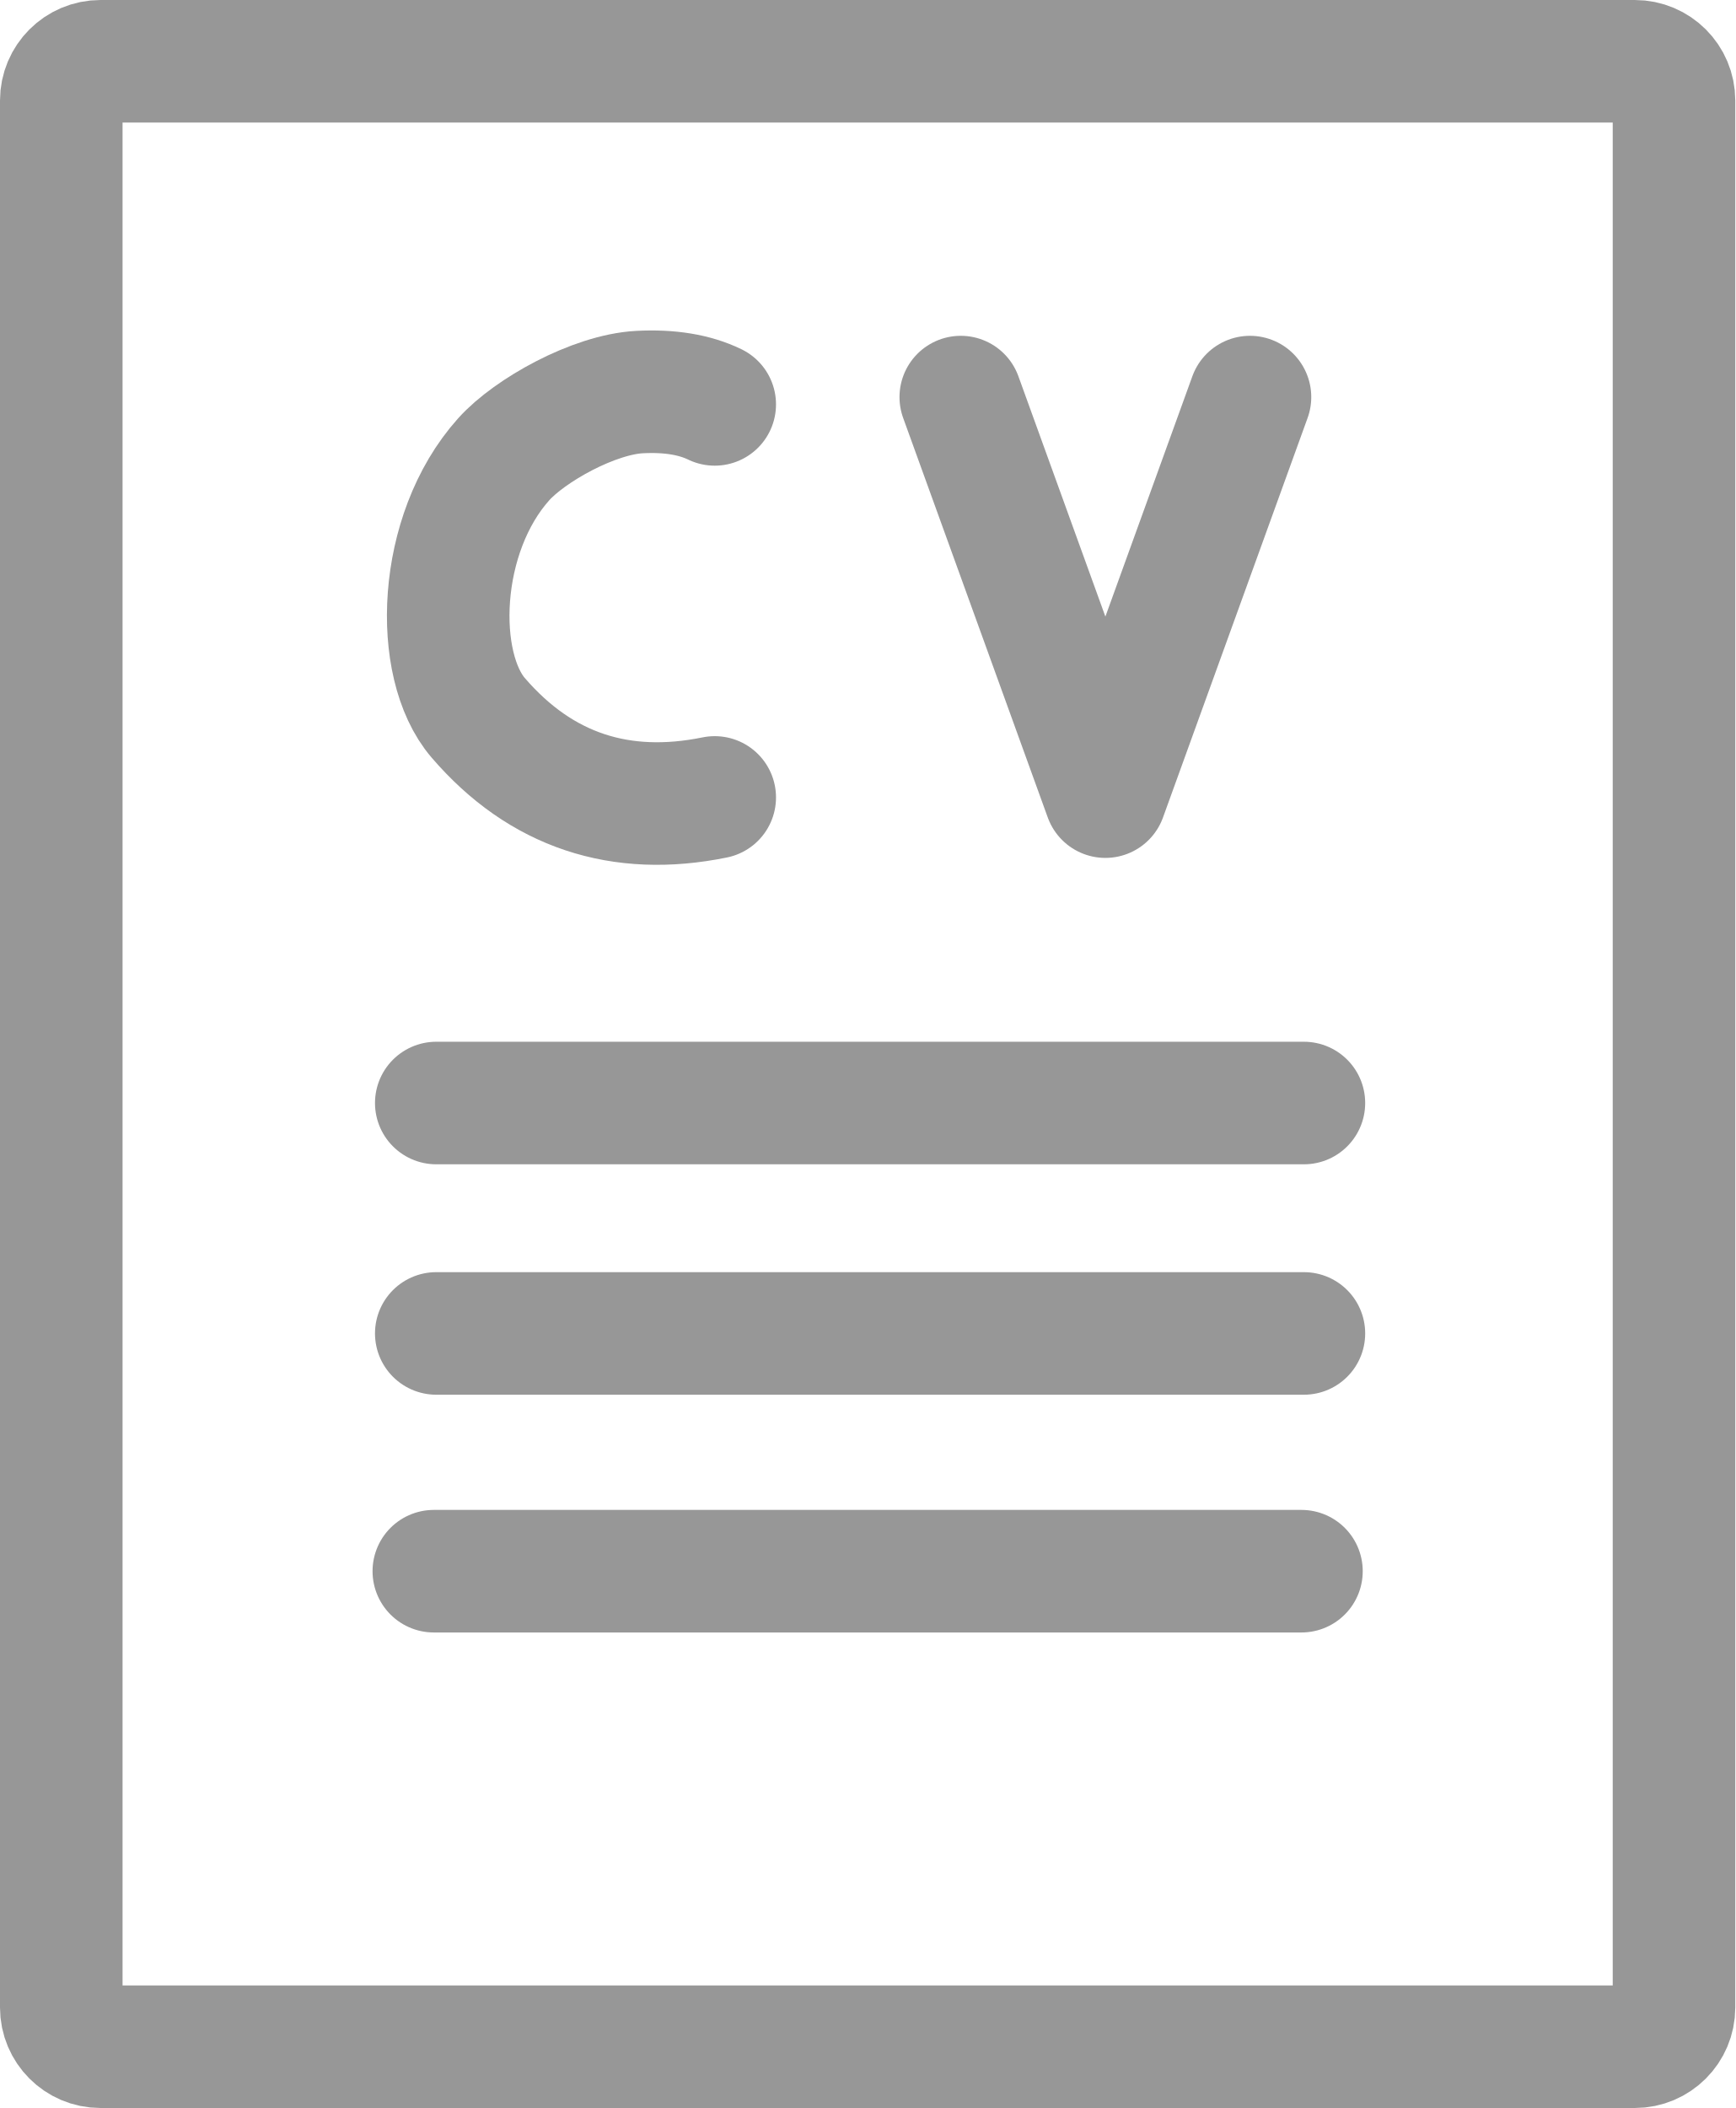
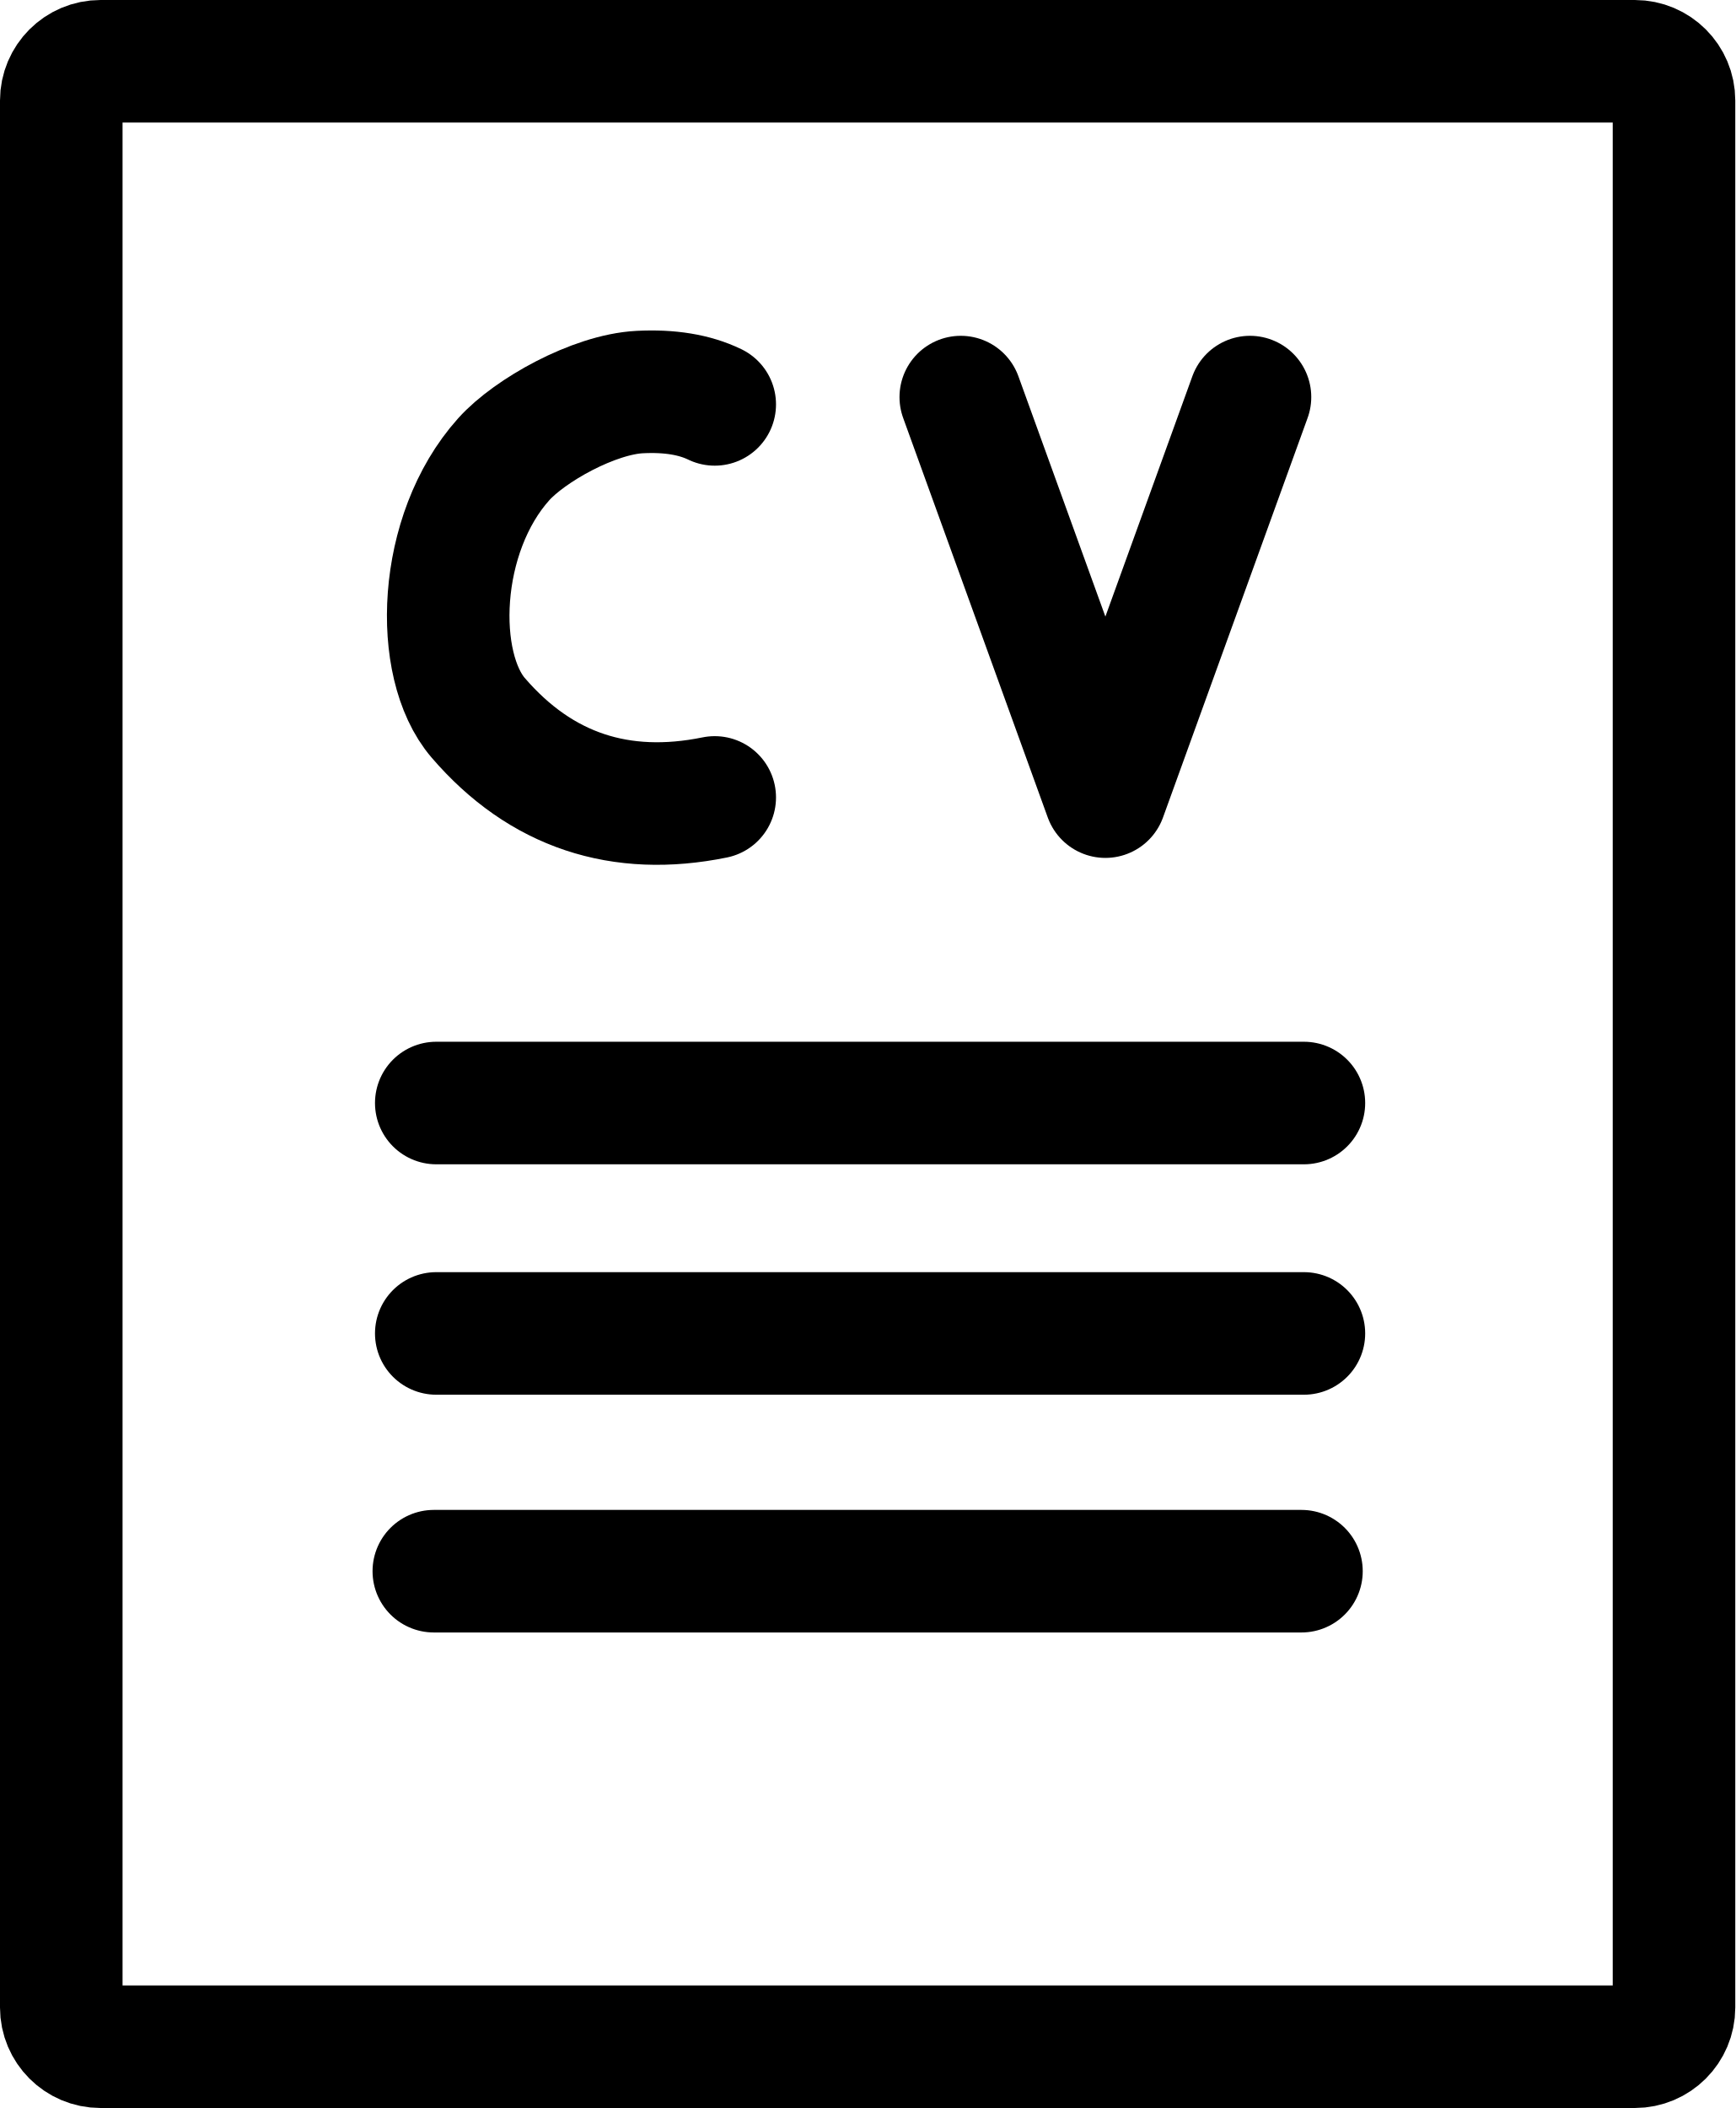
<svg xmlns="http://www.w3.org/2000/svg" viewBox="0 0 354 430" version="1.1">
  <g stroke="none" stroke-width="1" fill="none" fill-rule="evenodd">
-     <g transform="translate(25, 25)" stroke="#979797" stroke-width="25">
+     <g transform="translate(25, 25)" stroke="currentColor" stroke-width="25">
      <rect id="Rectangle" x="-12.5" y="-12.5" width="329" height="405" rx="8" />
      <line x1="63.5" y1="295.5" x2="240.5" y2="295.5" id="Line" stroke-linecap="round" stroke-linejoin="round" />
      <line x1="64" y1="247" x2="241" y2="247" id="Line" stroke-linecap="round" stroke-linejoin="round" />
      <line x1="64" y1="200" x2="241" y2="200" id="Line" stroke-linecap="round" stroke-linejoin="round" />
      <path d="M171,56 L200.5,137.5 M230,56 L200.5,137.5" id="Combined-Shape" stroke-linecap="round" />
      <path d="M120.807,57.488 C116.708,55.5 111.607,54.662 105.502,54.974 C96.159,55.451 83.064,62.774 77.761,68.684 C64.129,83.878 63.317,110.683 72.564,121.431 C85.341,136.281 101.611,141.582 120.807,137.665" id="Path" stroke-linecap="round" stroke-linejoin="bevel" />
    </g>
  </g>
</svg>
